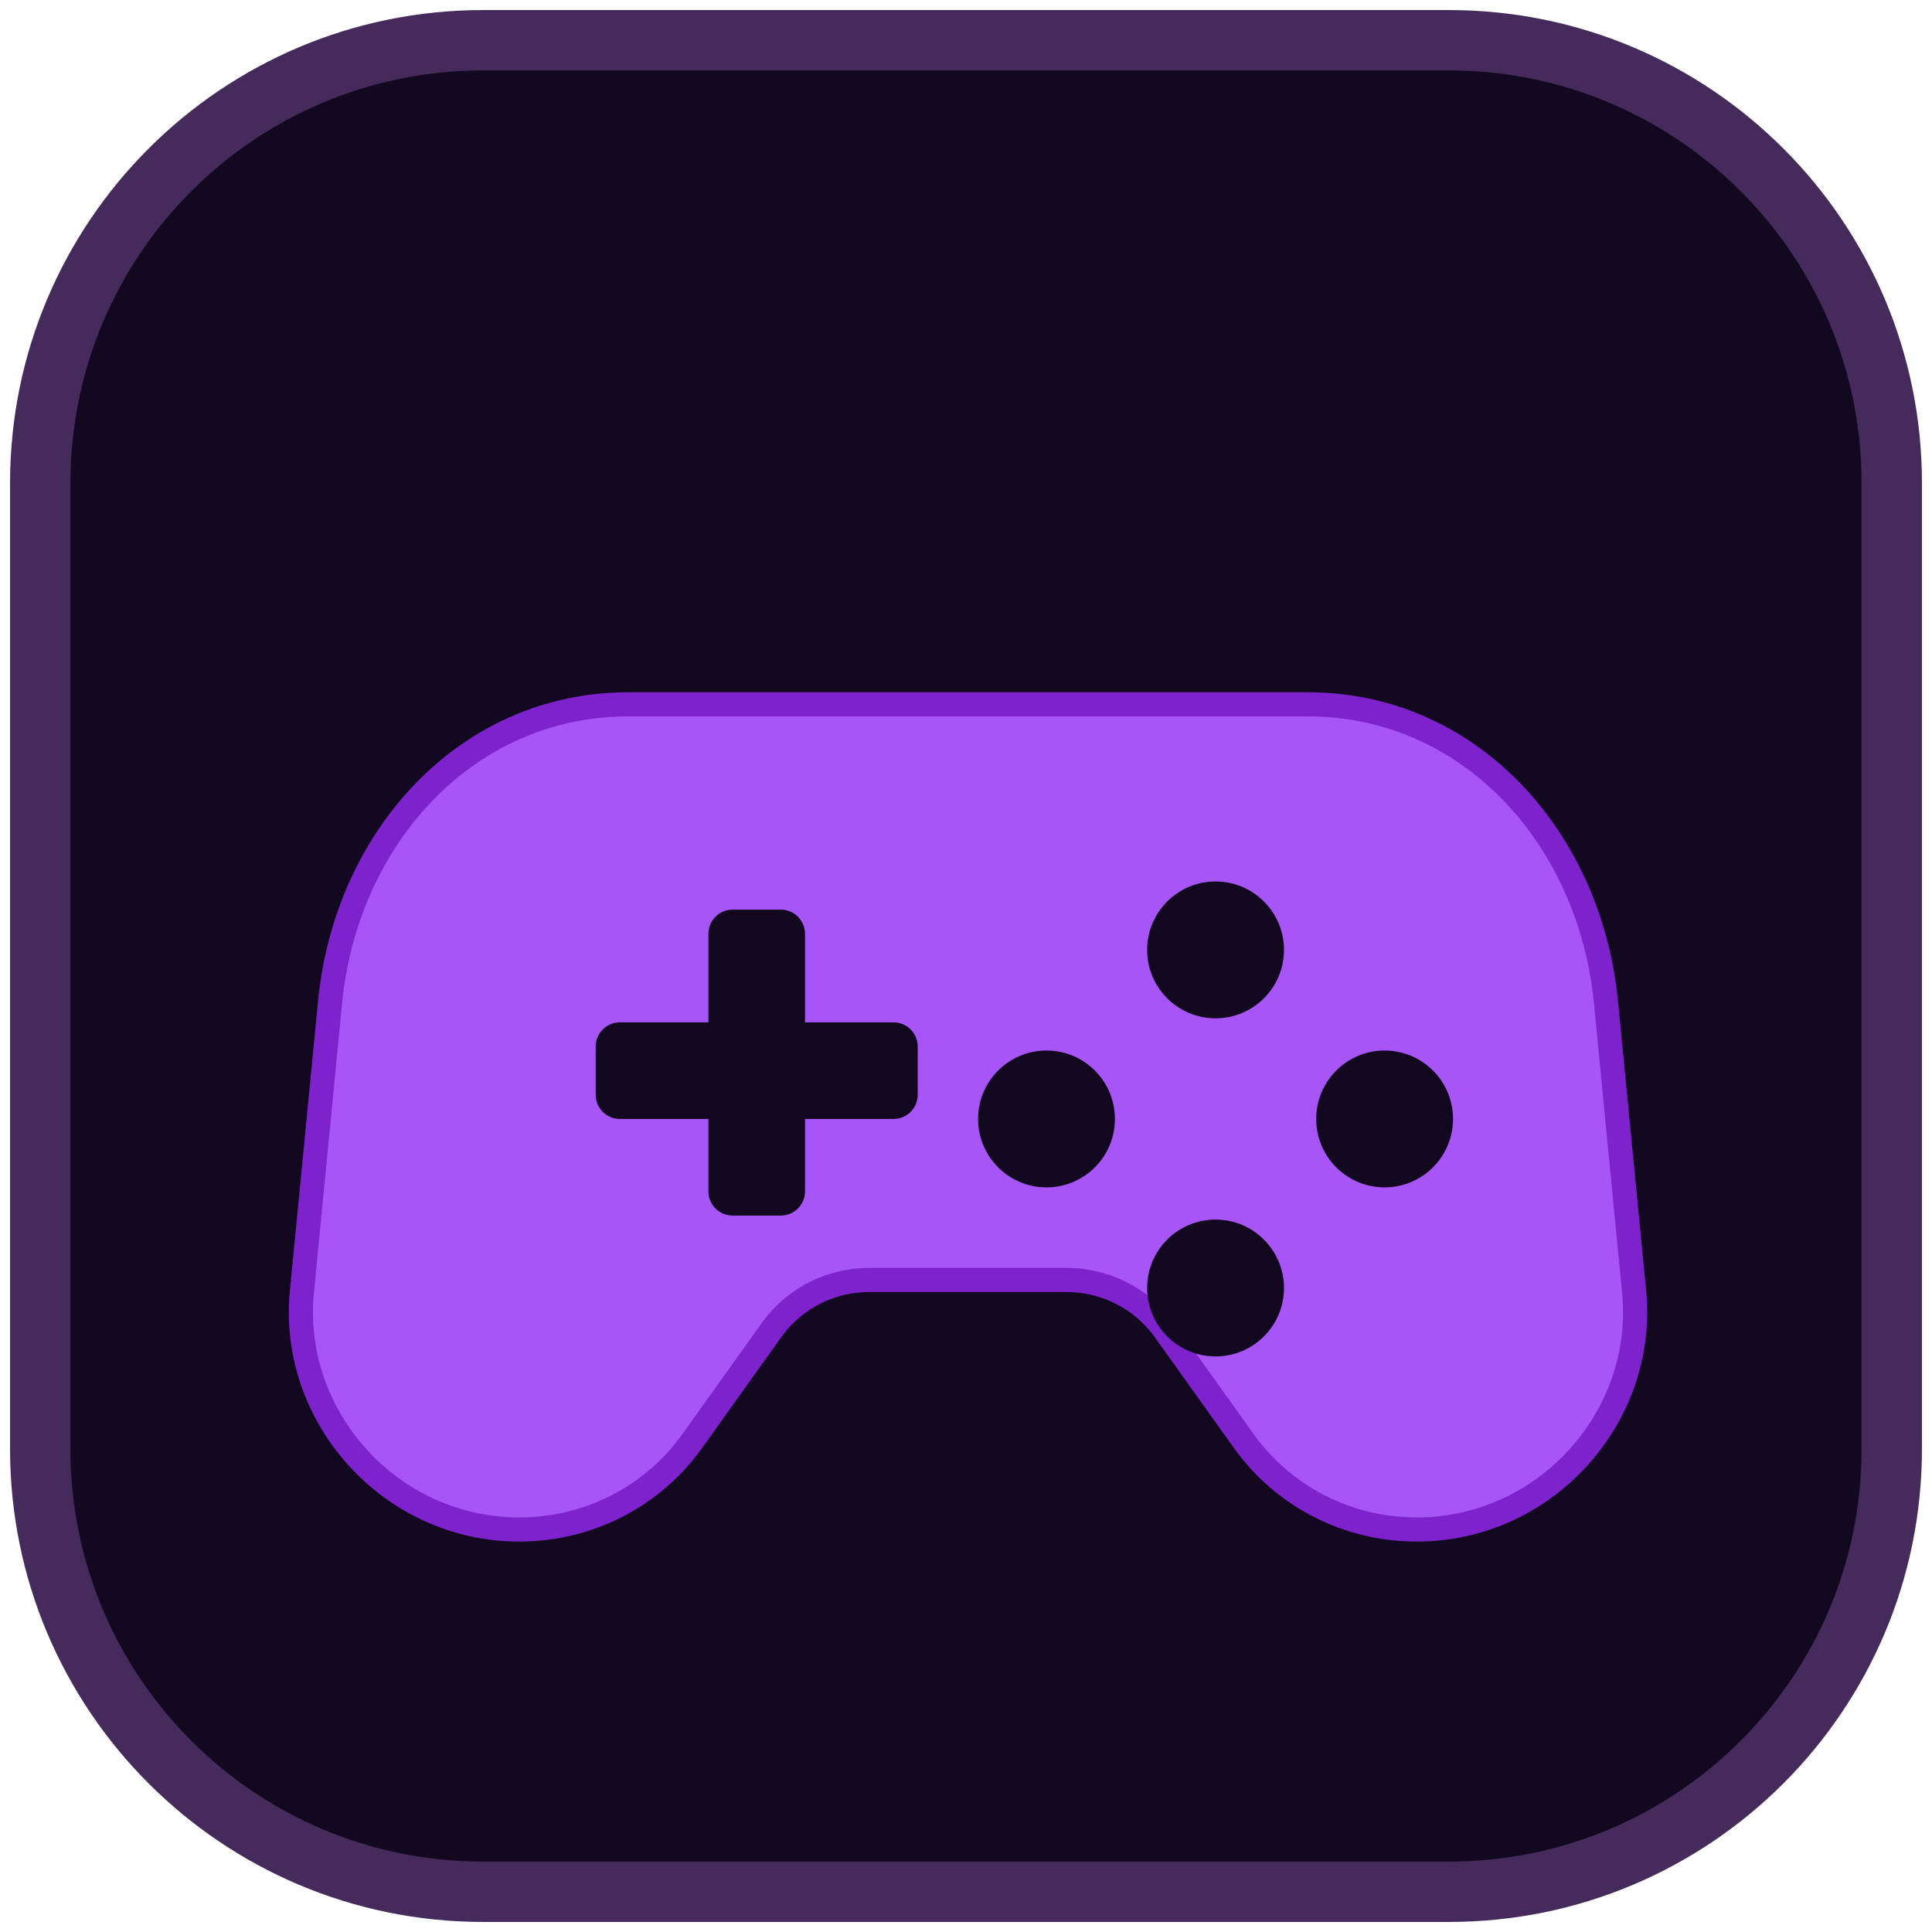
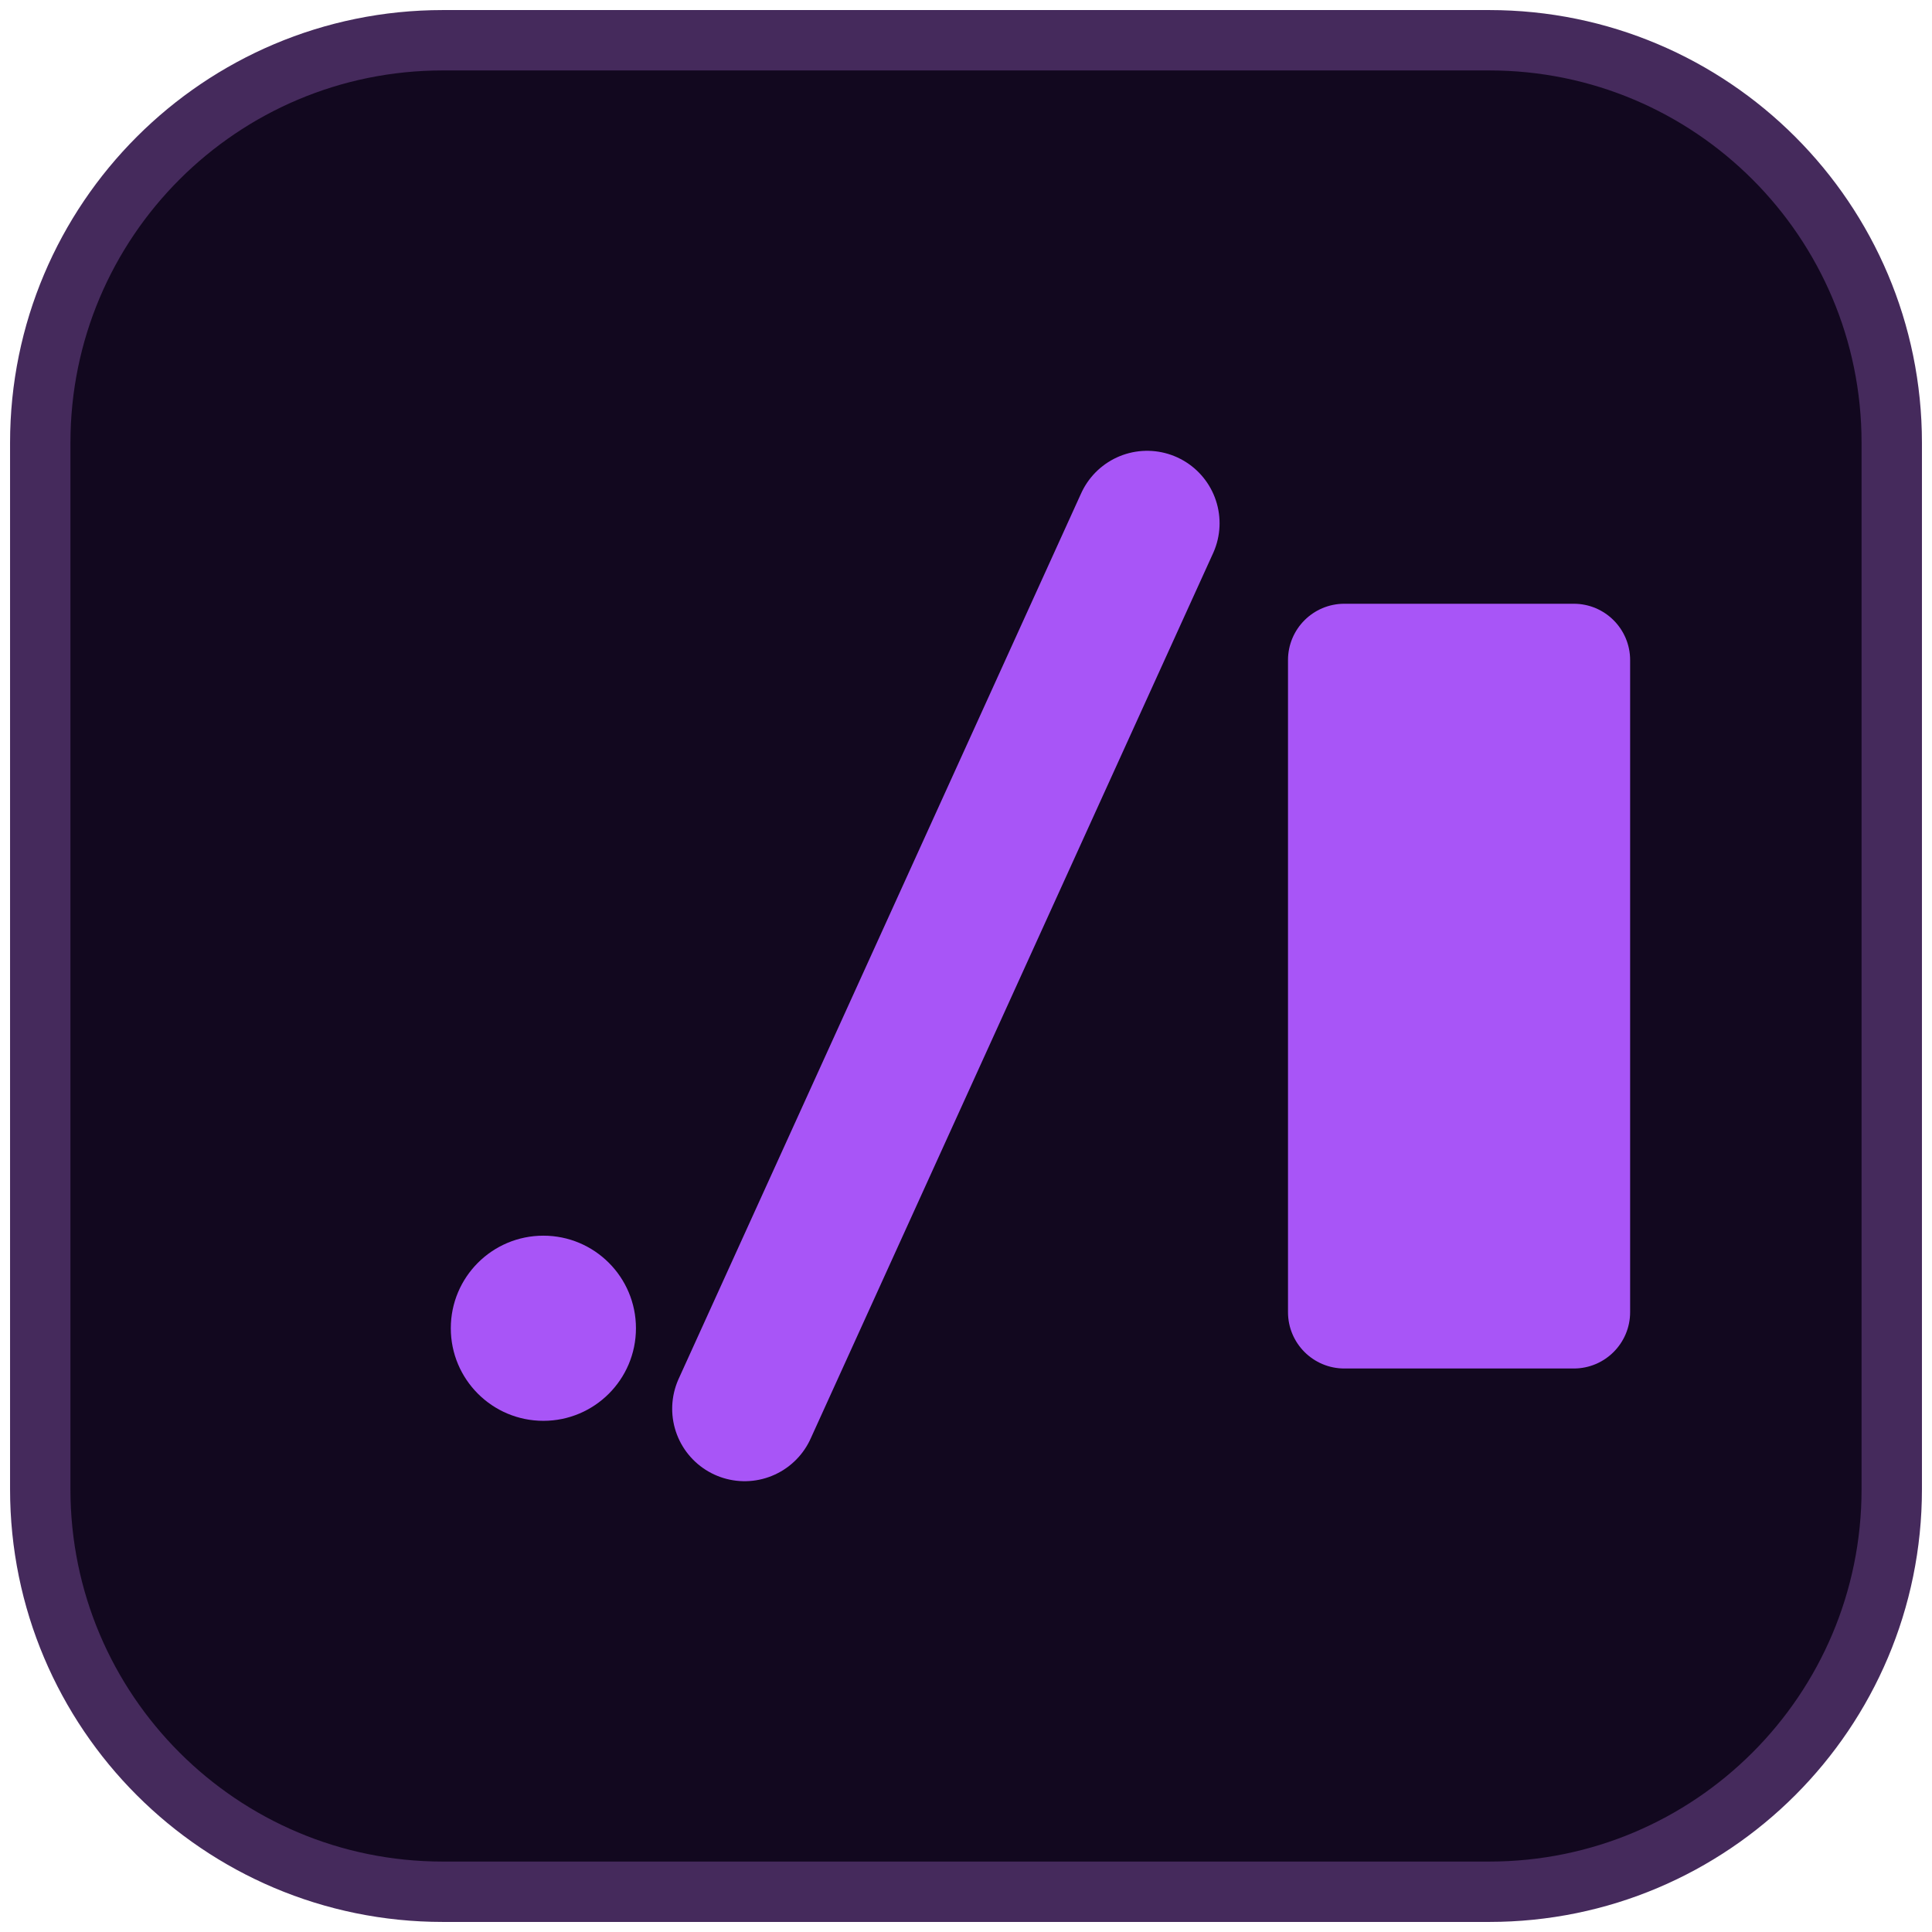
<svg xmlns="http://www.w3.org/2000/svg" viewBox="0 0 48 48" width="48" height="48">
-   <rect x="1" y="1" width="46" height="46" rx="11" fill="#12081f" />
-   <rect x="1" y="1" width="46" height="46" rx="11" fill="none" stroke="#452a5c" stroke-width="1.5" />
-   <path d="M15.5 17.5h17c4 0 7 3.3 7.4 7.4l.7 7.2c.3 3.1-2.2 5.9-5.4 5.9-1.7 0-3.3-.8-4.3-2.2l-2-2.8a3 3 0 0 0-2.4-1.2h-4.9c-.9 0-1.8.4-2.4 1.2l-2 2.8c-1 1.4-2.6 2.2-4.3 2.2-3.2 0-5.7-2.8-5.4-5.9l.7-7.2c.4-4.1 3.4-7.4 7.4-7.4Z" fill="#a855f7" />
-   <path d="M15.5 17.5h17c4 0 7 3.3 7.4 7.4l.7 7.2c.3 3.1-2.2 5.9-5.4 5.9-1.7 0-3.3-.8-4.3-2.2l-2-2.8a3 3 0 0 0-2.4-1.2h-4.9c-.9 0-1.8.4-2.4 1.2l-2 2.8c-1 1.4-2.6 2.2-4.3 2.2-3.2 0-5.7-2.8-5.4-5.9l.7-7.2c.4-4.1 3.4-7.4 7.4-7.4Z" fill="none" stroke="#7e22ce" stroke-width="0.6" />
-   <rect x="17.6" y="22.6" width="2.4" height="7.6" rx="0.6" fill="#12081f" />
-   <rect x="14.8" y="25.4" width="8" height="2.4" rx="0.6" fill="#12081f" />
-   <circle cx="30.2" cy="23.6" r="1.7" fill="#12081f" />
-   <circle cx="34.4" cy="27.8" r="1.7" fill="#12081f" />
-   <circle cx="26" cy="27.8" r="1.7" fill="#12081f" />
-   <circle cx="30.2" cy="32" r="1.7" fill="#12081f" />
+   <rect x="1" y="1" width="46" height="46" rx="10" fill="#12081f" />
+   <rect x="1" y="1" width="46" height="46" rx="10" fill="none" stroke="#452a5c" stroke-width="1.5" />
+   <circle cx="13.5" cy="33" r="2.3" fill="#a855f7" />
+   <path d="M18.5 35 28.5 13" stroke="#a855f7" stroke-width="3.6" stroke-linecap="round" />
+   <rect x="32" y="15" width="8.5" height="19" rx="1.4" fill="#a855f7" />
</svg>
